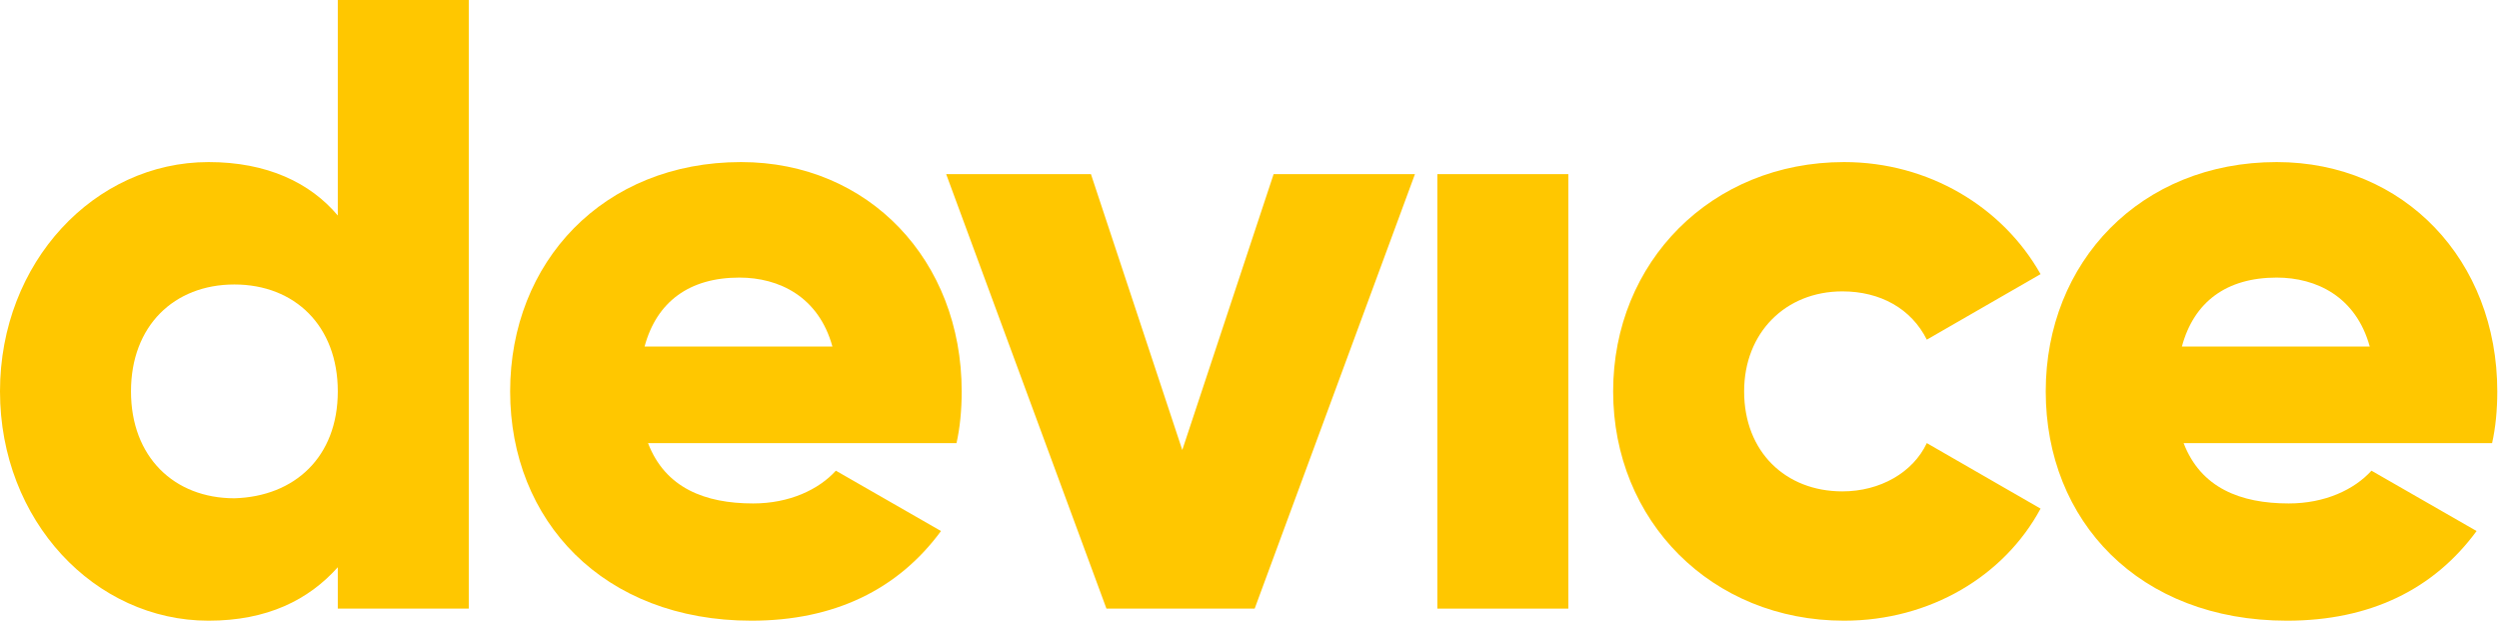
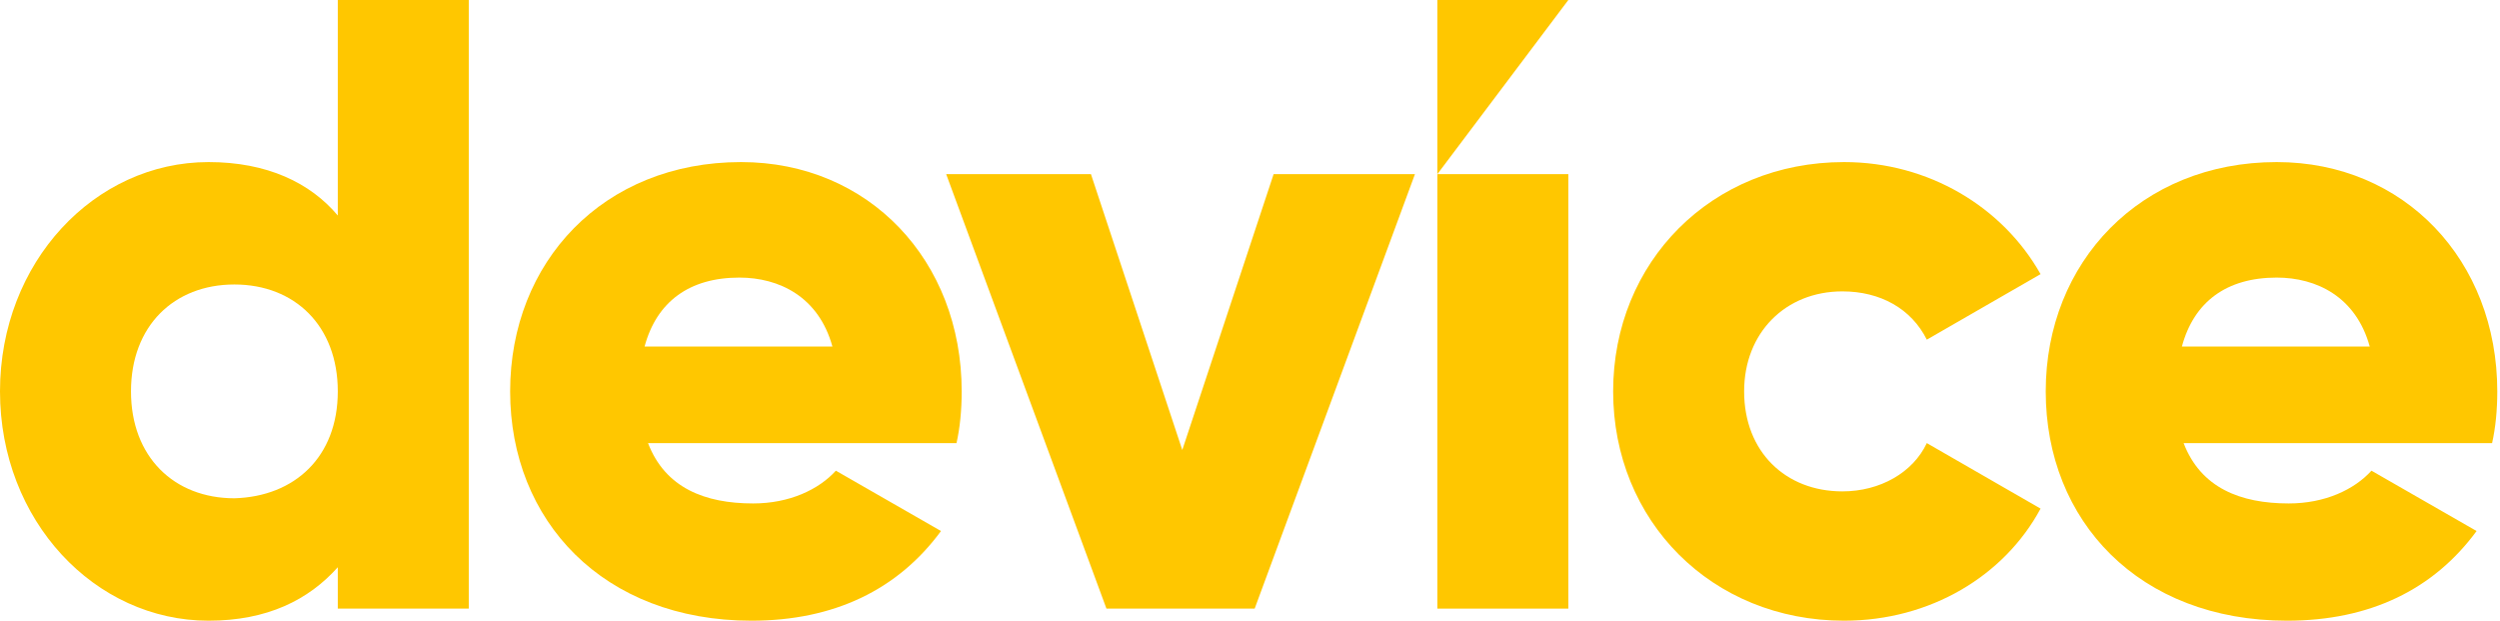
<svg xmlns="http://www.w3.org/2000/svg" width="145" height="36" viewBox="0 0 145 36" fill="none">
  <path d="M27.2 0V35.3H19.6V32.9C17.9 34.8 15.5 36 12.1 36C5.5 36 0 30.2 0 22.7C0 15.2 5.5 9.4 12.1 9.4C15.5 9.4 18 10.6 19.6 12.5V0H27.2ZM19.6 22.7C19.6 18.9 17.1 16.5 13.6 16.5C10.1 16.5 7.6 18.9 7.6 22.7C7.6 26.5 10.1 28.9 13.6 28.9C17.1 28.8 19.6 26.5 19.6 22.7Z" fill="#FFC700" />
  <path d="M43.7 29.2C45.8 29.2 47.5 28.4 48.5 27.3L54.6 30.8C52.1 34.2 48.4 36 43.6 36C35 36 29.6 30.2 29.6 22.7C29.6 15.2 35 9.4 43 9.4C50.4 9.4 55.8 15.1 55.8 22.7C55.8 23.8 55.7 24.8 55.5 25.7H37.6C38.6 28.3 40.9 29.2 43.7 29.2ZM48.3 20.1C47.5 17.2 45.2 16.1 42.9 16.1C40 16.1 38.1 17.5 37.4 20.1H48.3Z" fill="#FFC700" />
  <path d="M82.1 10.1L72.8 35.3H64.2L54.9 10.1H63.3L68.6 26.1L73.9 10.1C73.9 10.1 82.1 10.1 82.1 10.1Z" fill="#FFC700" />
  <path d="M83.4 10.1H91V35.3H83.4V10.1Z" fill="#FFC700" />
  <path d="M93.6 22.7C93.6 15.2 99.3 9.4 107 9.4C111.9 9.4 116.2 12 118.4 15.9L111.8 19.7C110.9 17.9 109.1 16.9 106.9 16.9C103.6 16.9 101.2 19.3 101.2 22.7C101.2 26.2 103.6 28.5 106.9 28.5C109.1 28.5 111 27.4 111.8 25.7L118.4 29.5C116.3 33.4 112 36 107 36C99.3 36 93.6 30.2 93.6 22.7Z" fill="#FFC700" />
  <path d="M132.8 29.2C134.9 29.2 136.6 28.4 137.6 27.3L143.7 30.8C141.2 34.2 137.5 36 132.7 36C124.1 36 118.7 30.2 118.7 22.7C118.7 15.2 124.2 9.4 132.1 9.4C139.5 9.4 144.9 15.1 144.9 22.7C144.9 23.8 144.8 24.8 144.6 25.7H126.7C127.7 28.3 130 29.2 132.8 29.2ZM137.5 20.1C136.7 17.2 134.4 16.1 132.1 16.1C129.2 16.1 127.3 17.5 126.6 20.1H137.5Z" fill="#FFC700" />
+   <path d="M83.4 0V10.1L91 0H83.4Z" fill="#FFC700" />
</svg>
